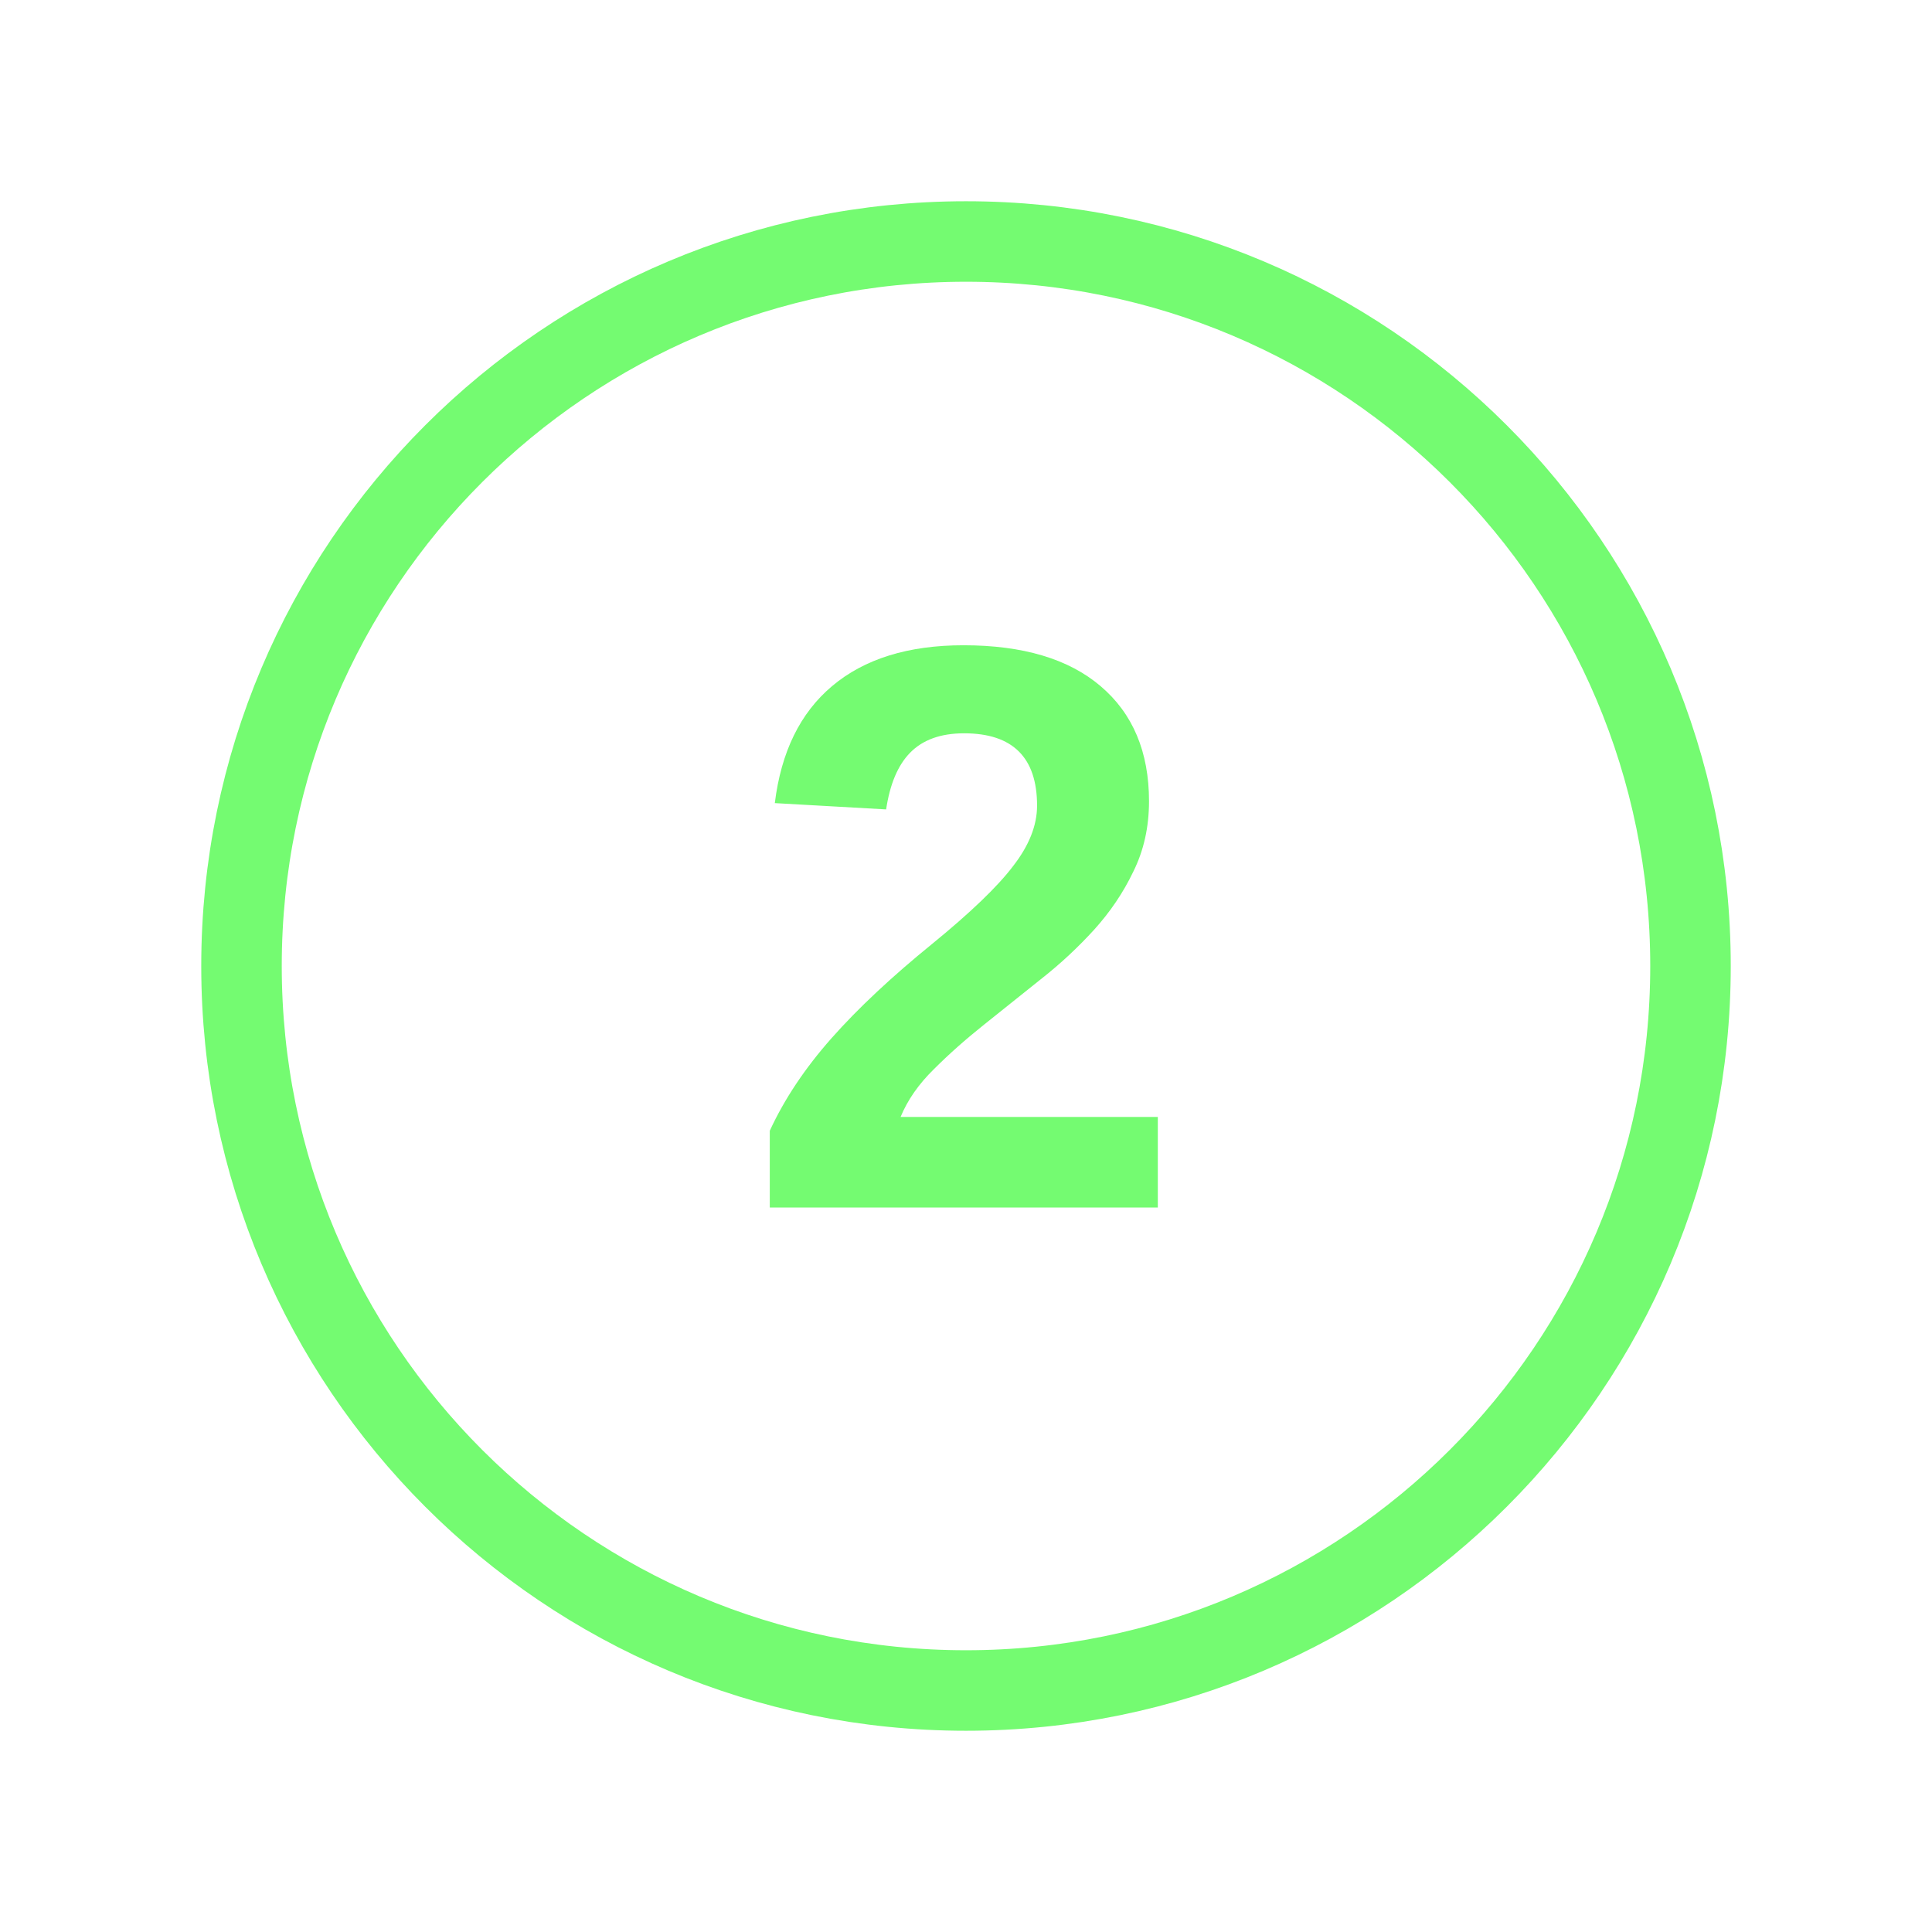
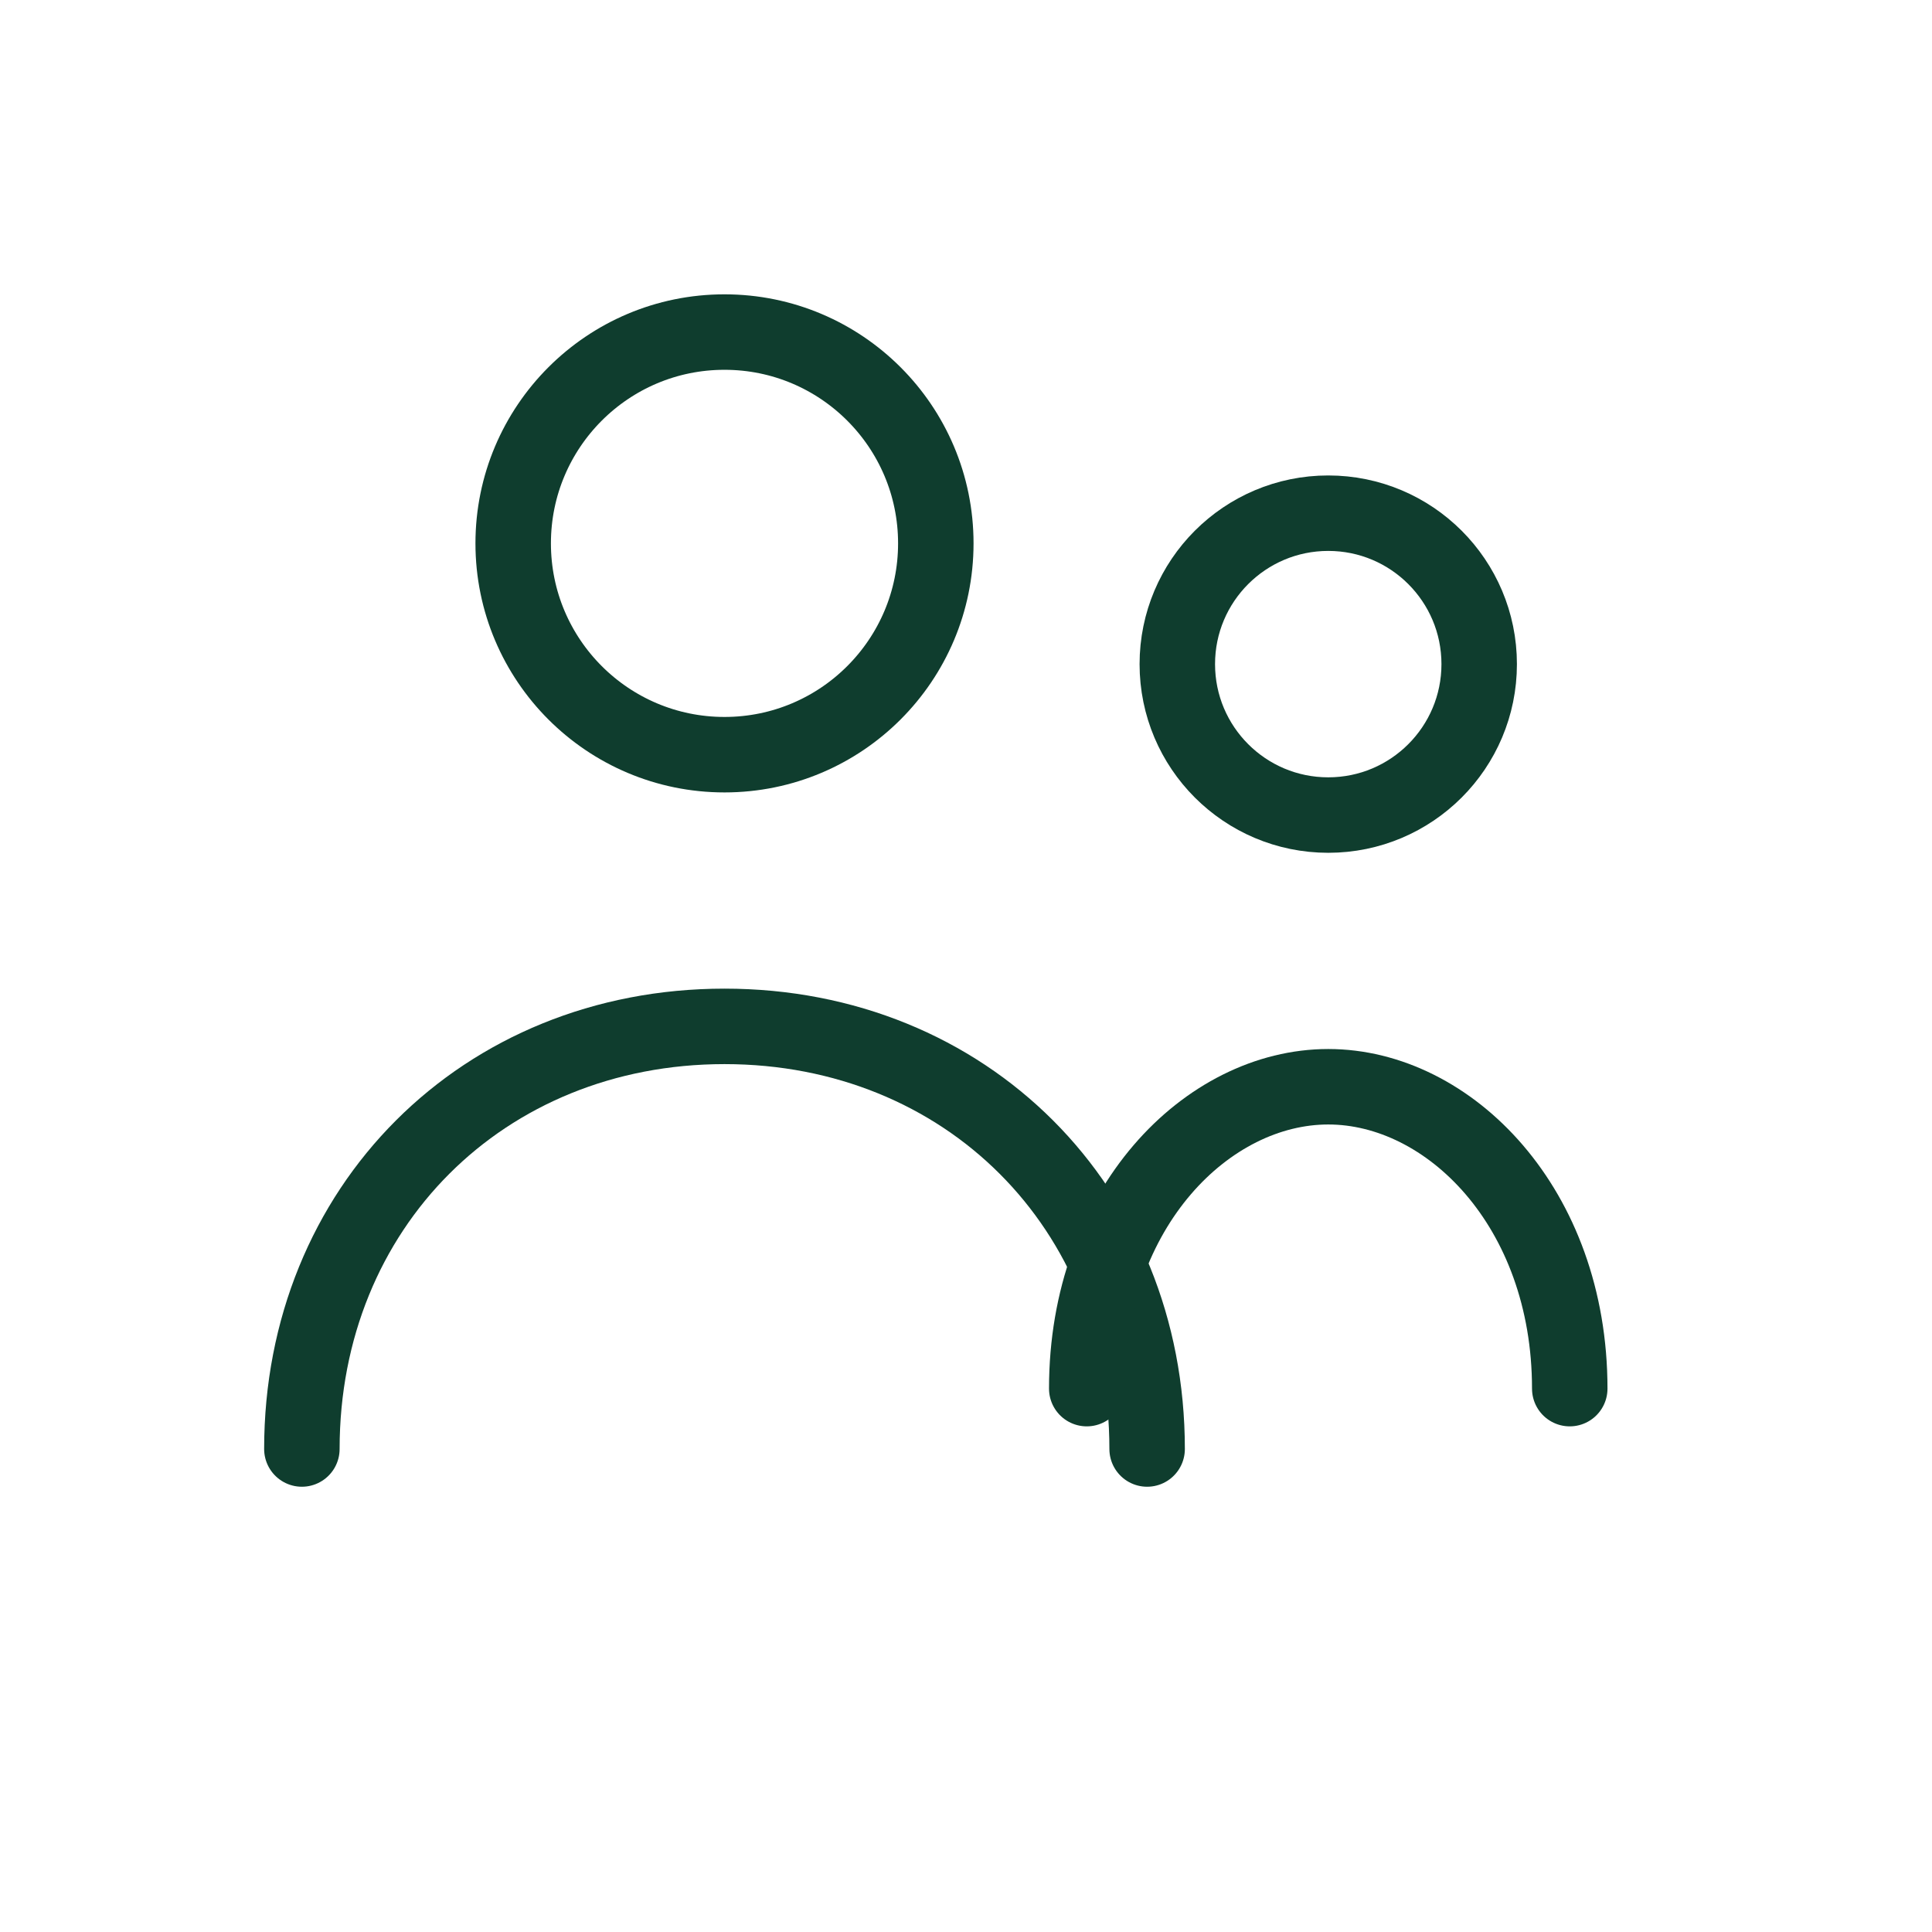
- <svg xmlns="http://www.w3.org/2000/svg" viewBox="0 0 48 48">
-   <circle cx="24" cy="24" r="18" stroke="#74FB71" stroke-width="2" fill="none" />
-   <text x="24" y="30" text-anchor="middle" font-family="Arial,sans-serif" font-size="20" font-weight="bold" fill="#74FB71">2</text>
+ <svg xmlns="http://www.w3.org/2000/svg" viewBox="0 0 64 64" fill="none" stroke="#0f3d2e" stroke-width="2.5">
+   <circle cx="24" cy="18" r="7" />
+   <circle cx="44" cy="22" r="5" />
+   <path d="M10 48c0-8 6-14 14-14s14 6 14 14" stroke-linecap="round" />
+   <path d="M36 46c0-6 4-10 8-10s8 4 8 10" stroke-linecap="round" />
</svg>
